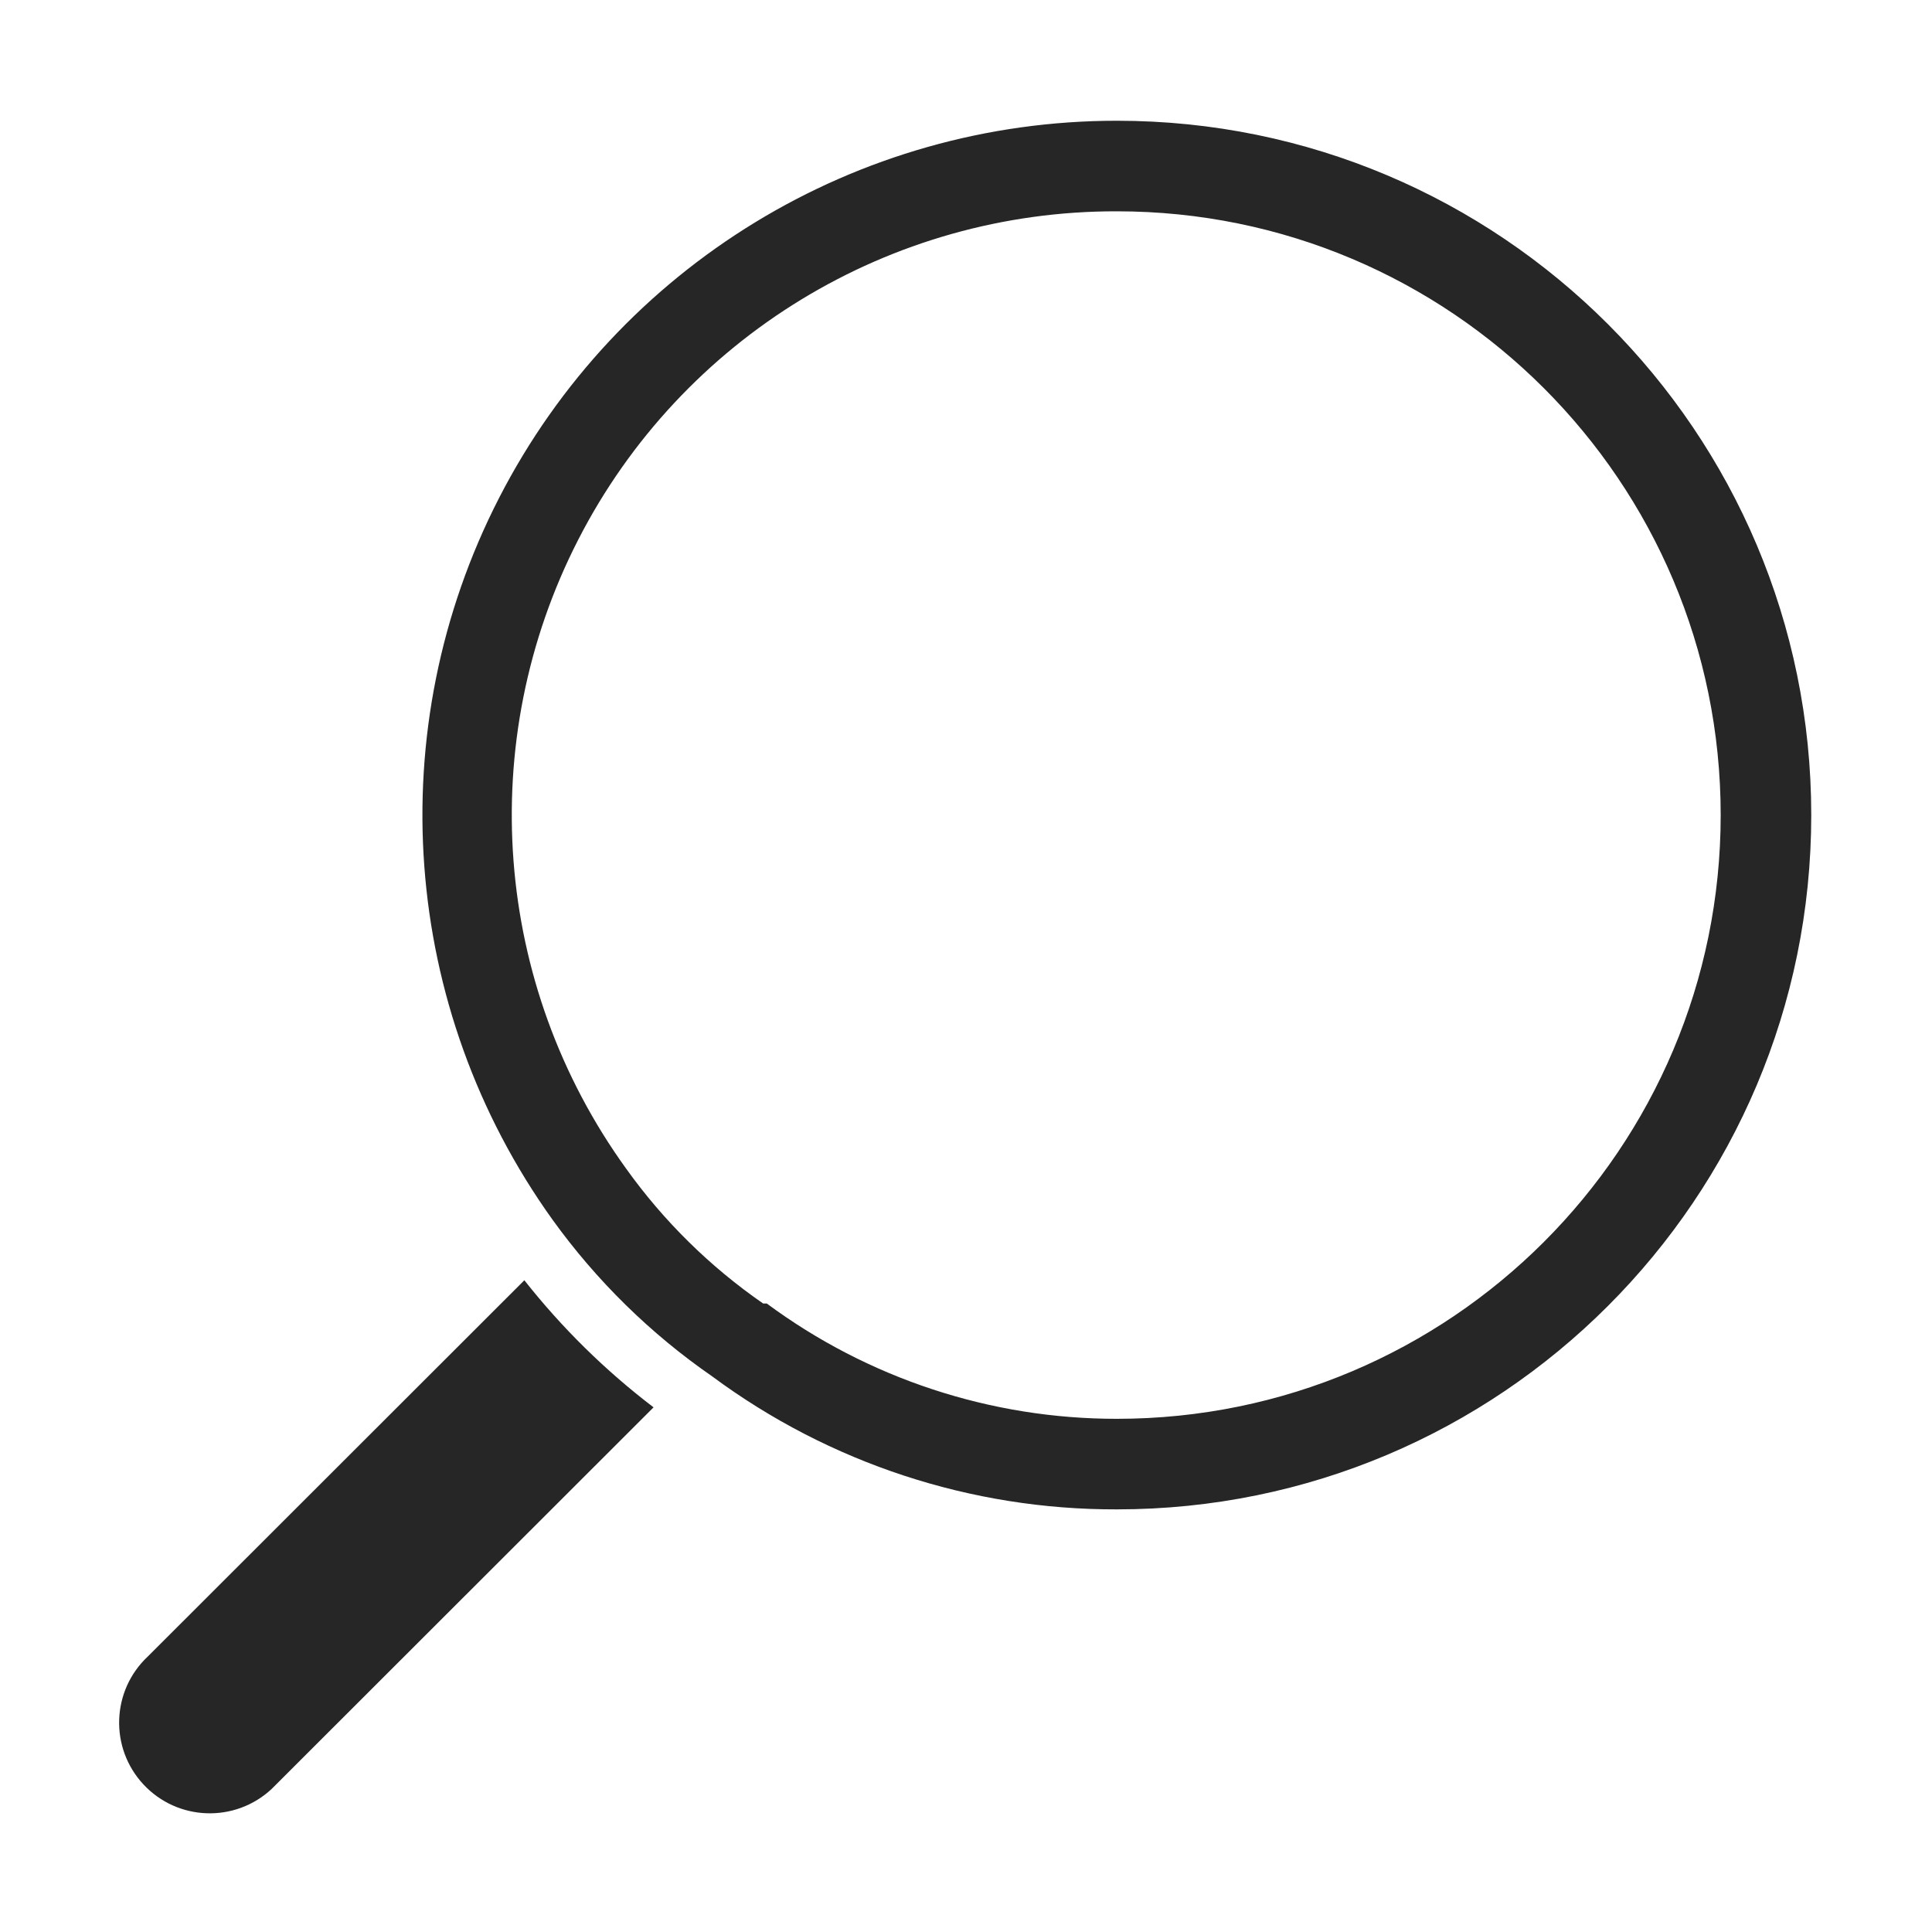
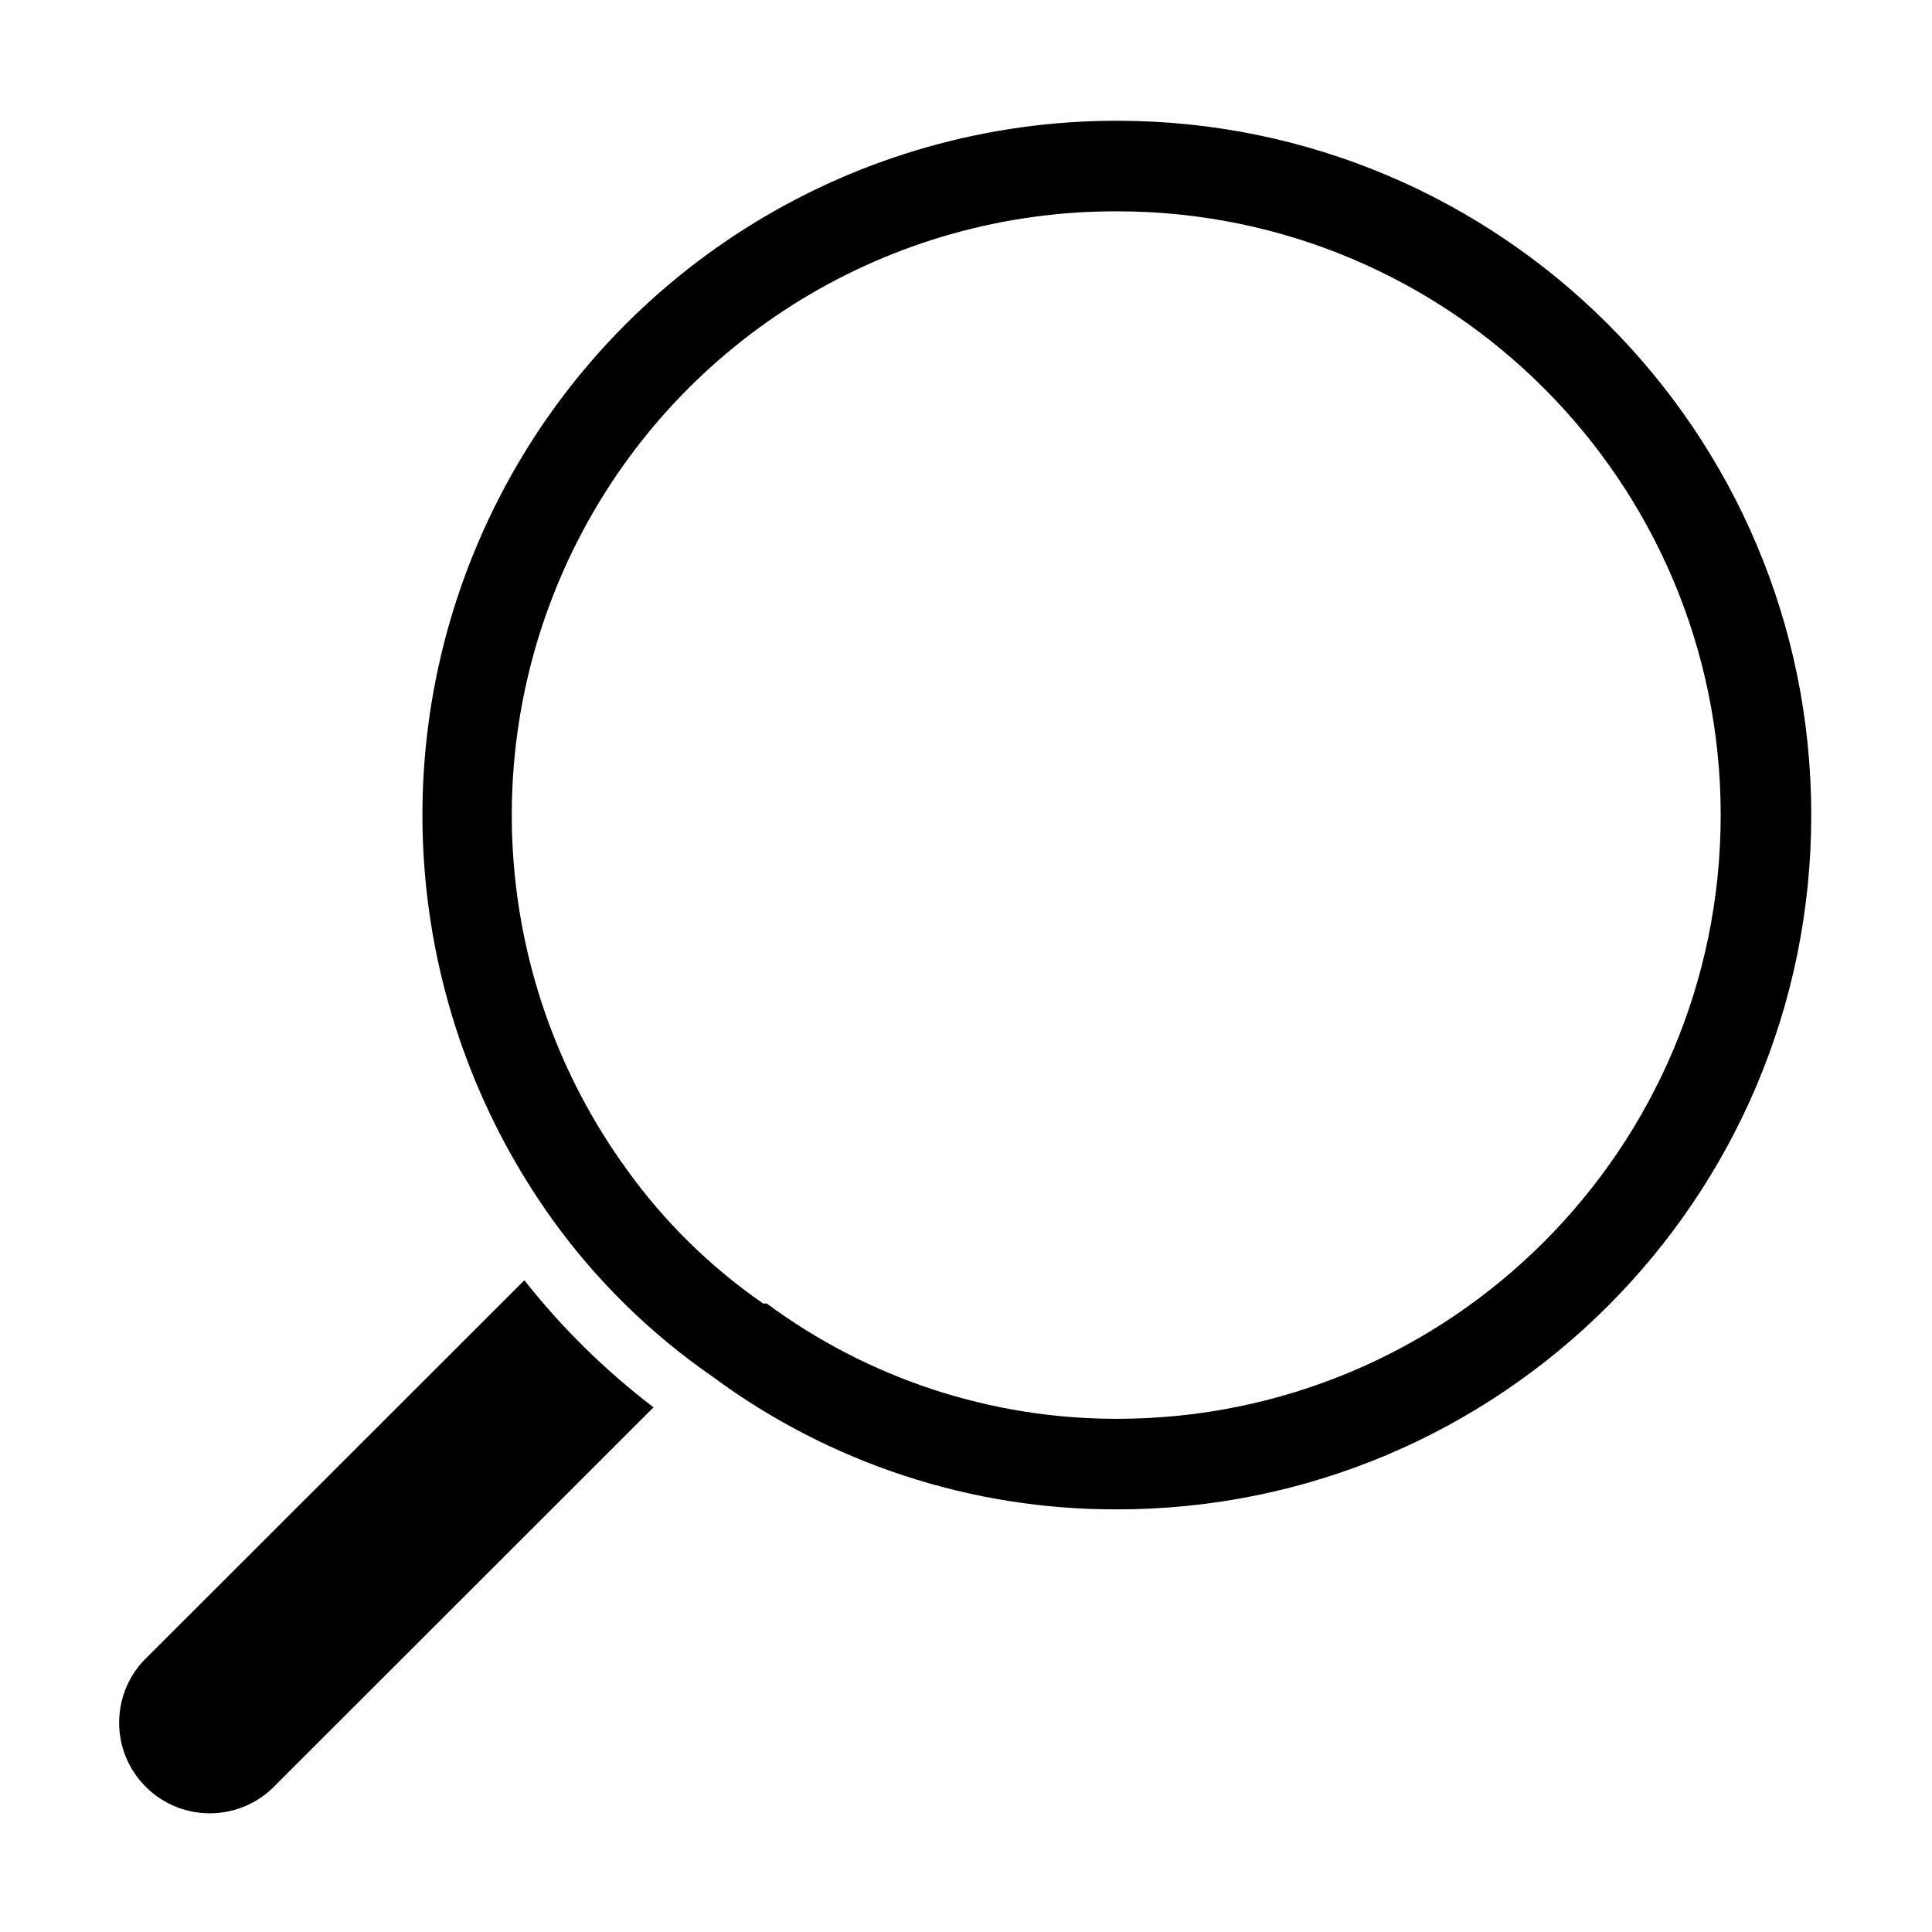
- <svg xmlns="http://www.w3.org/2000/svg" width="64" height="64" viewBox="0 0 64 64" fill="#262626">
-   <defs>
-     <style>
-       .a {
-         fill: none;
-       }
-     </style>
-   </defs>
-   <rect class="a" width="64" height="64" />
+ <svg xmlns="http://www.w3.org/2000/svg" width="64" height="64" viewBox="0 0 64 64">
  <path d="M37,7a20,20,0,0,1,0,40,19.46,19.46,0,0,1-11.6-3.82h-.12a18.57,18.57,0,0,1-4.54-4.47A20,20,0,0,1,37,7m0-3A23,23,0,0,0,18.3,40.4a21.81,21.81,0,0,0,5.3,5.2A22.41,22.41,0,0,0,37,50,23,23,0,0,0,37,4ZM17.37,42.41,4.9,54.87A3,3,0,1,0,9,59.26l.15-.15,12.5-12.49A23.88,23.88,0,0,1,17.37,42.41Z" />
</svg>
